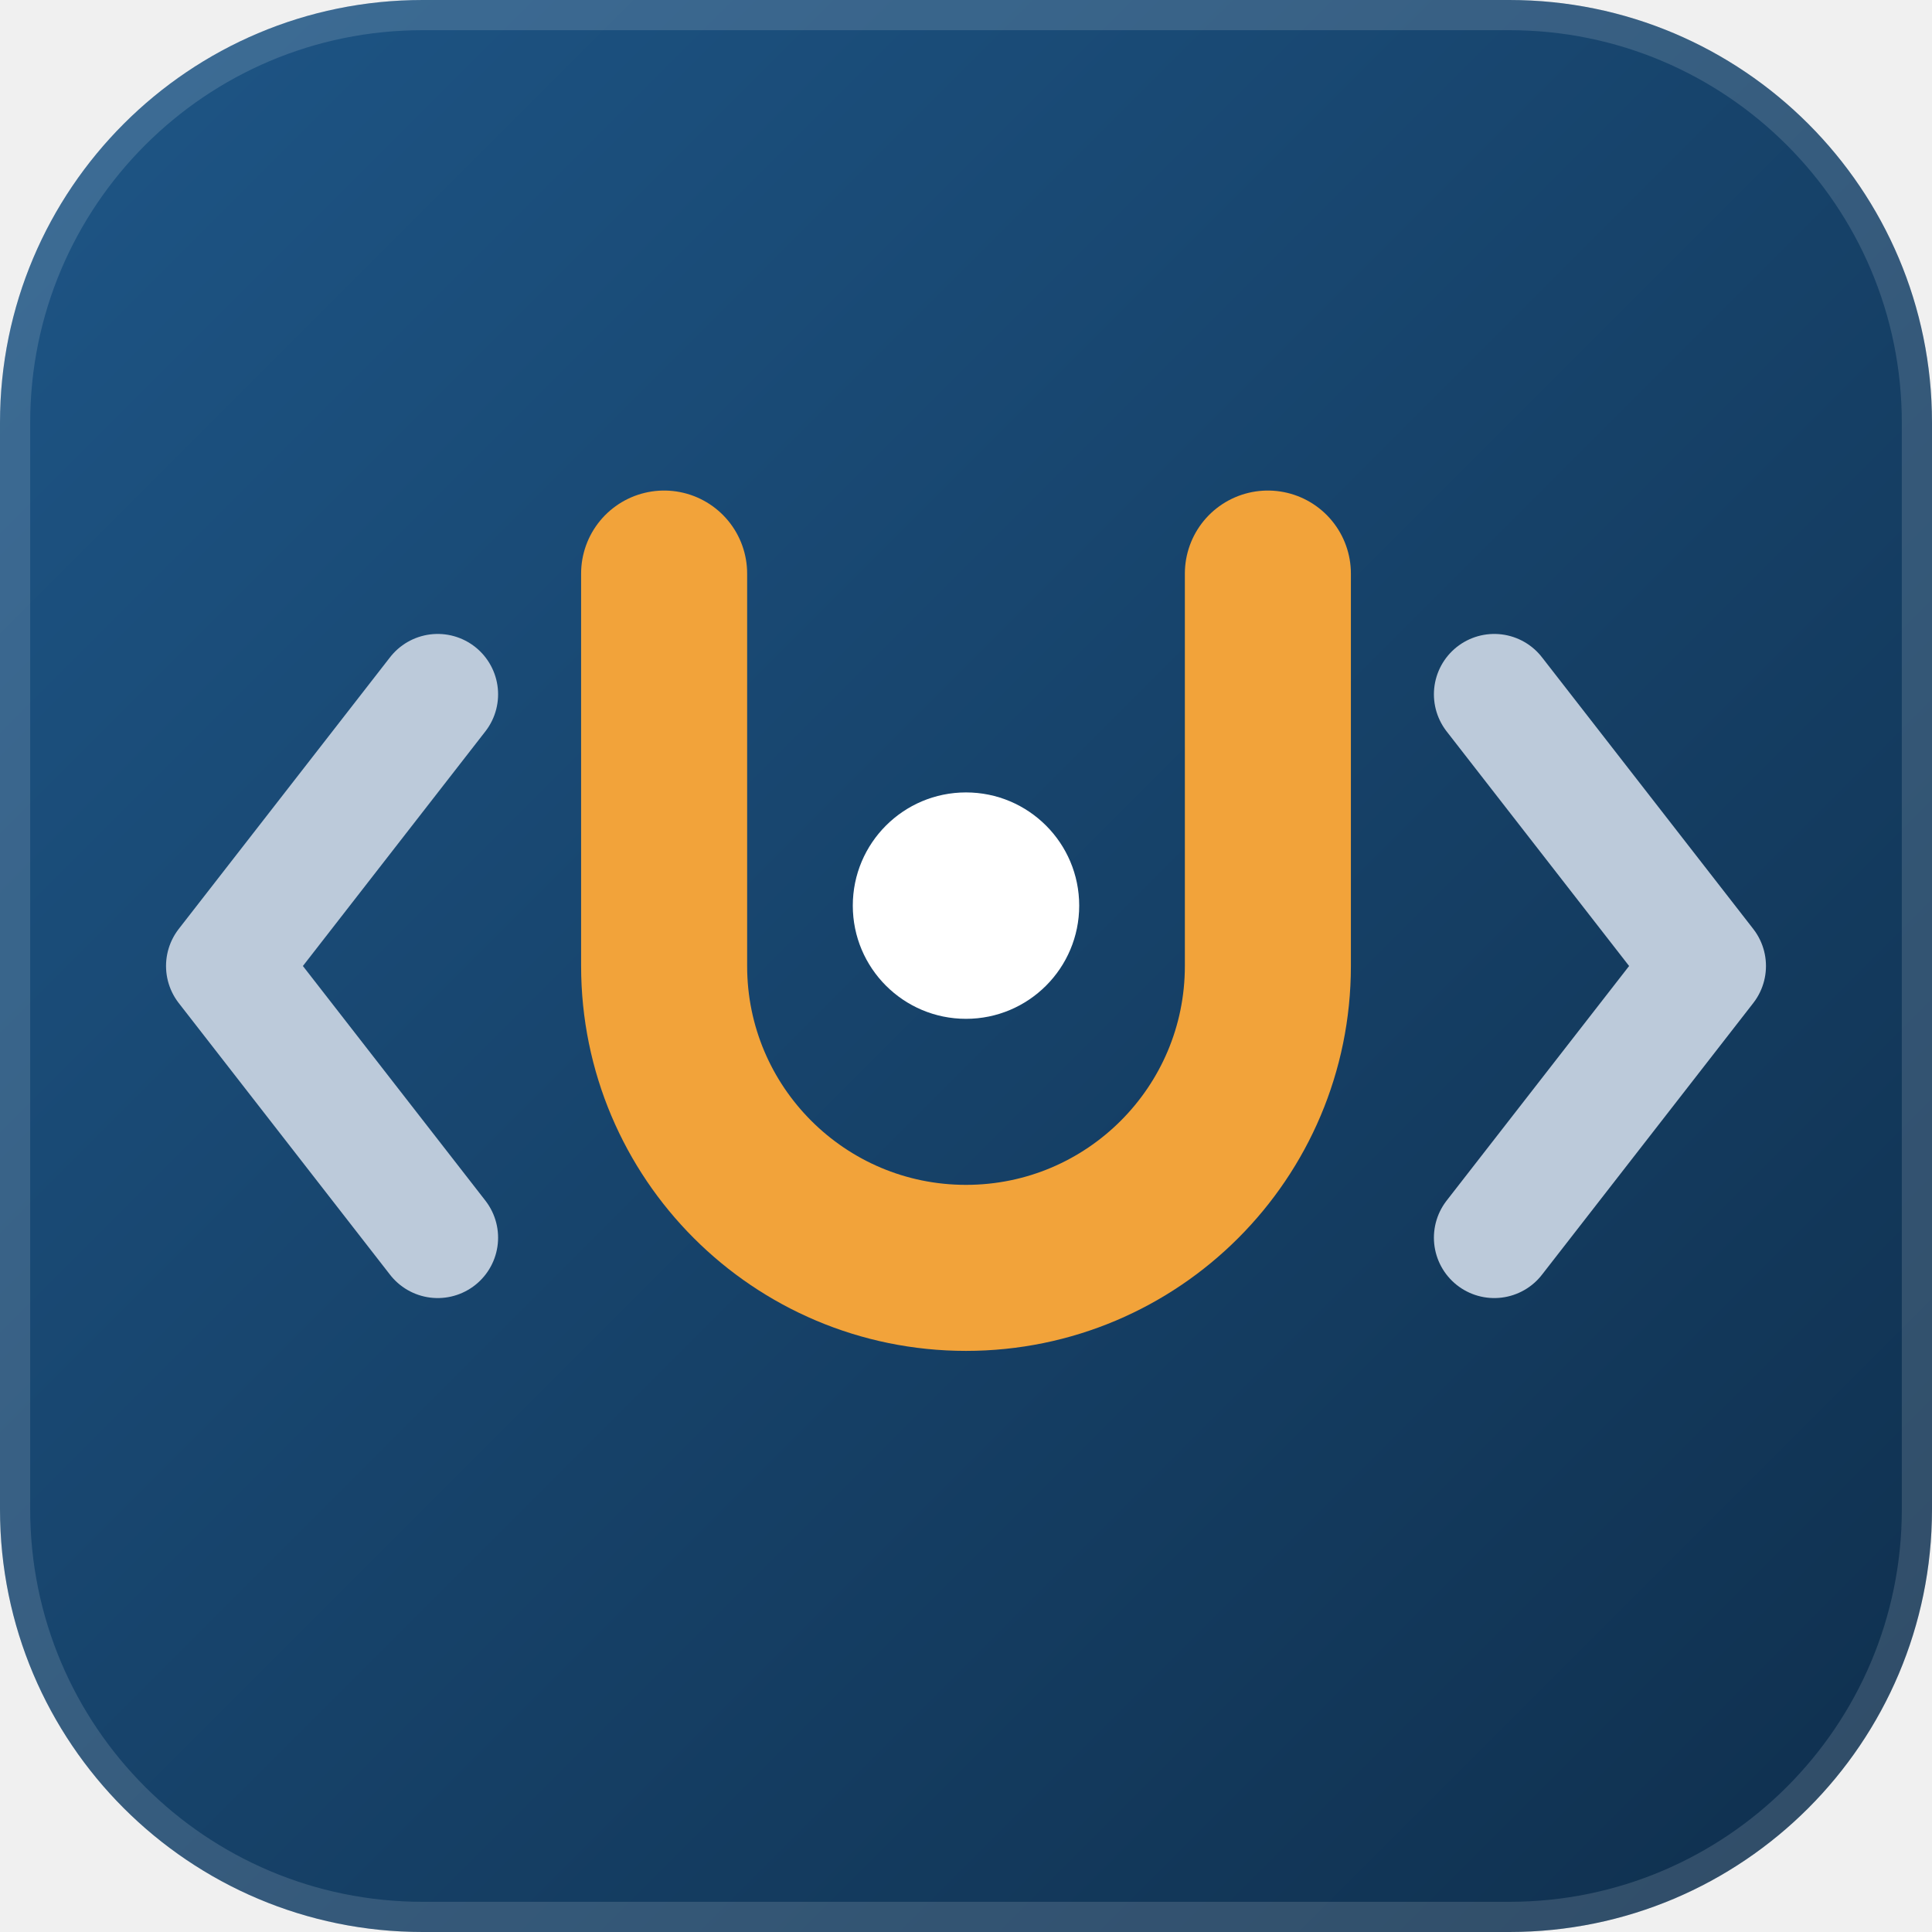
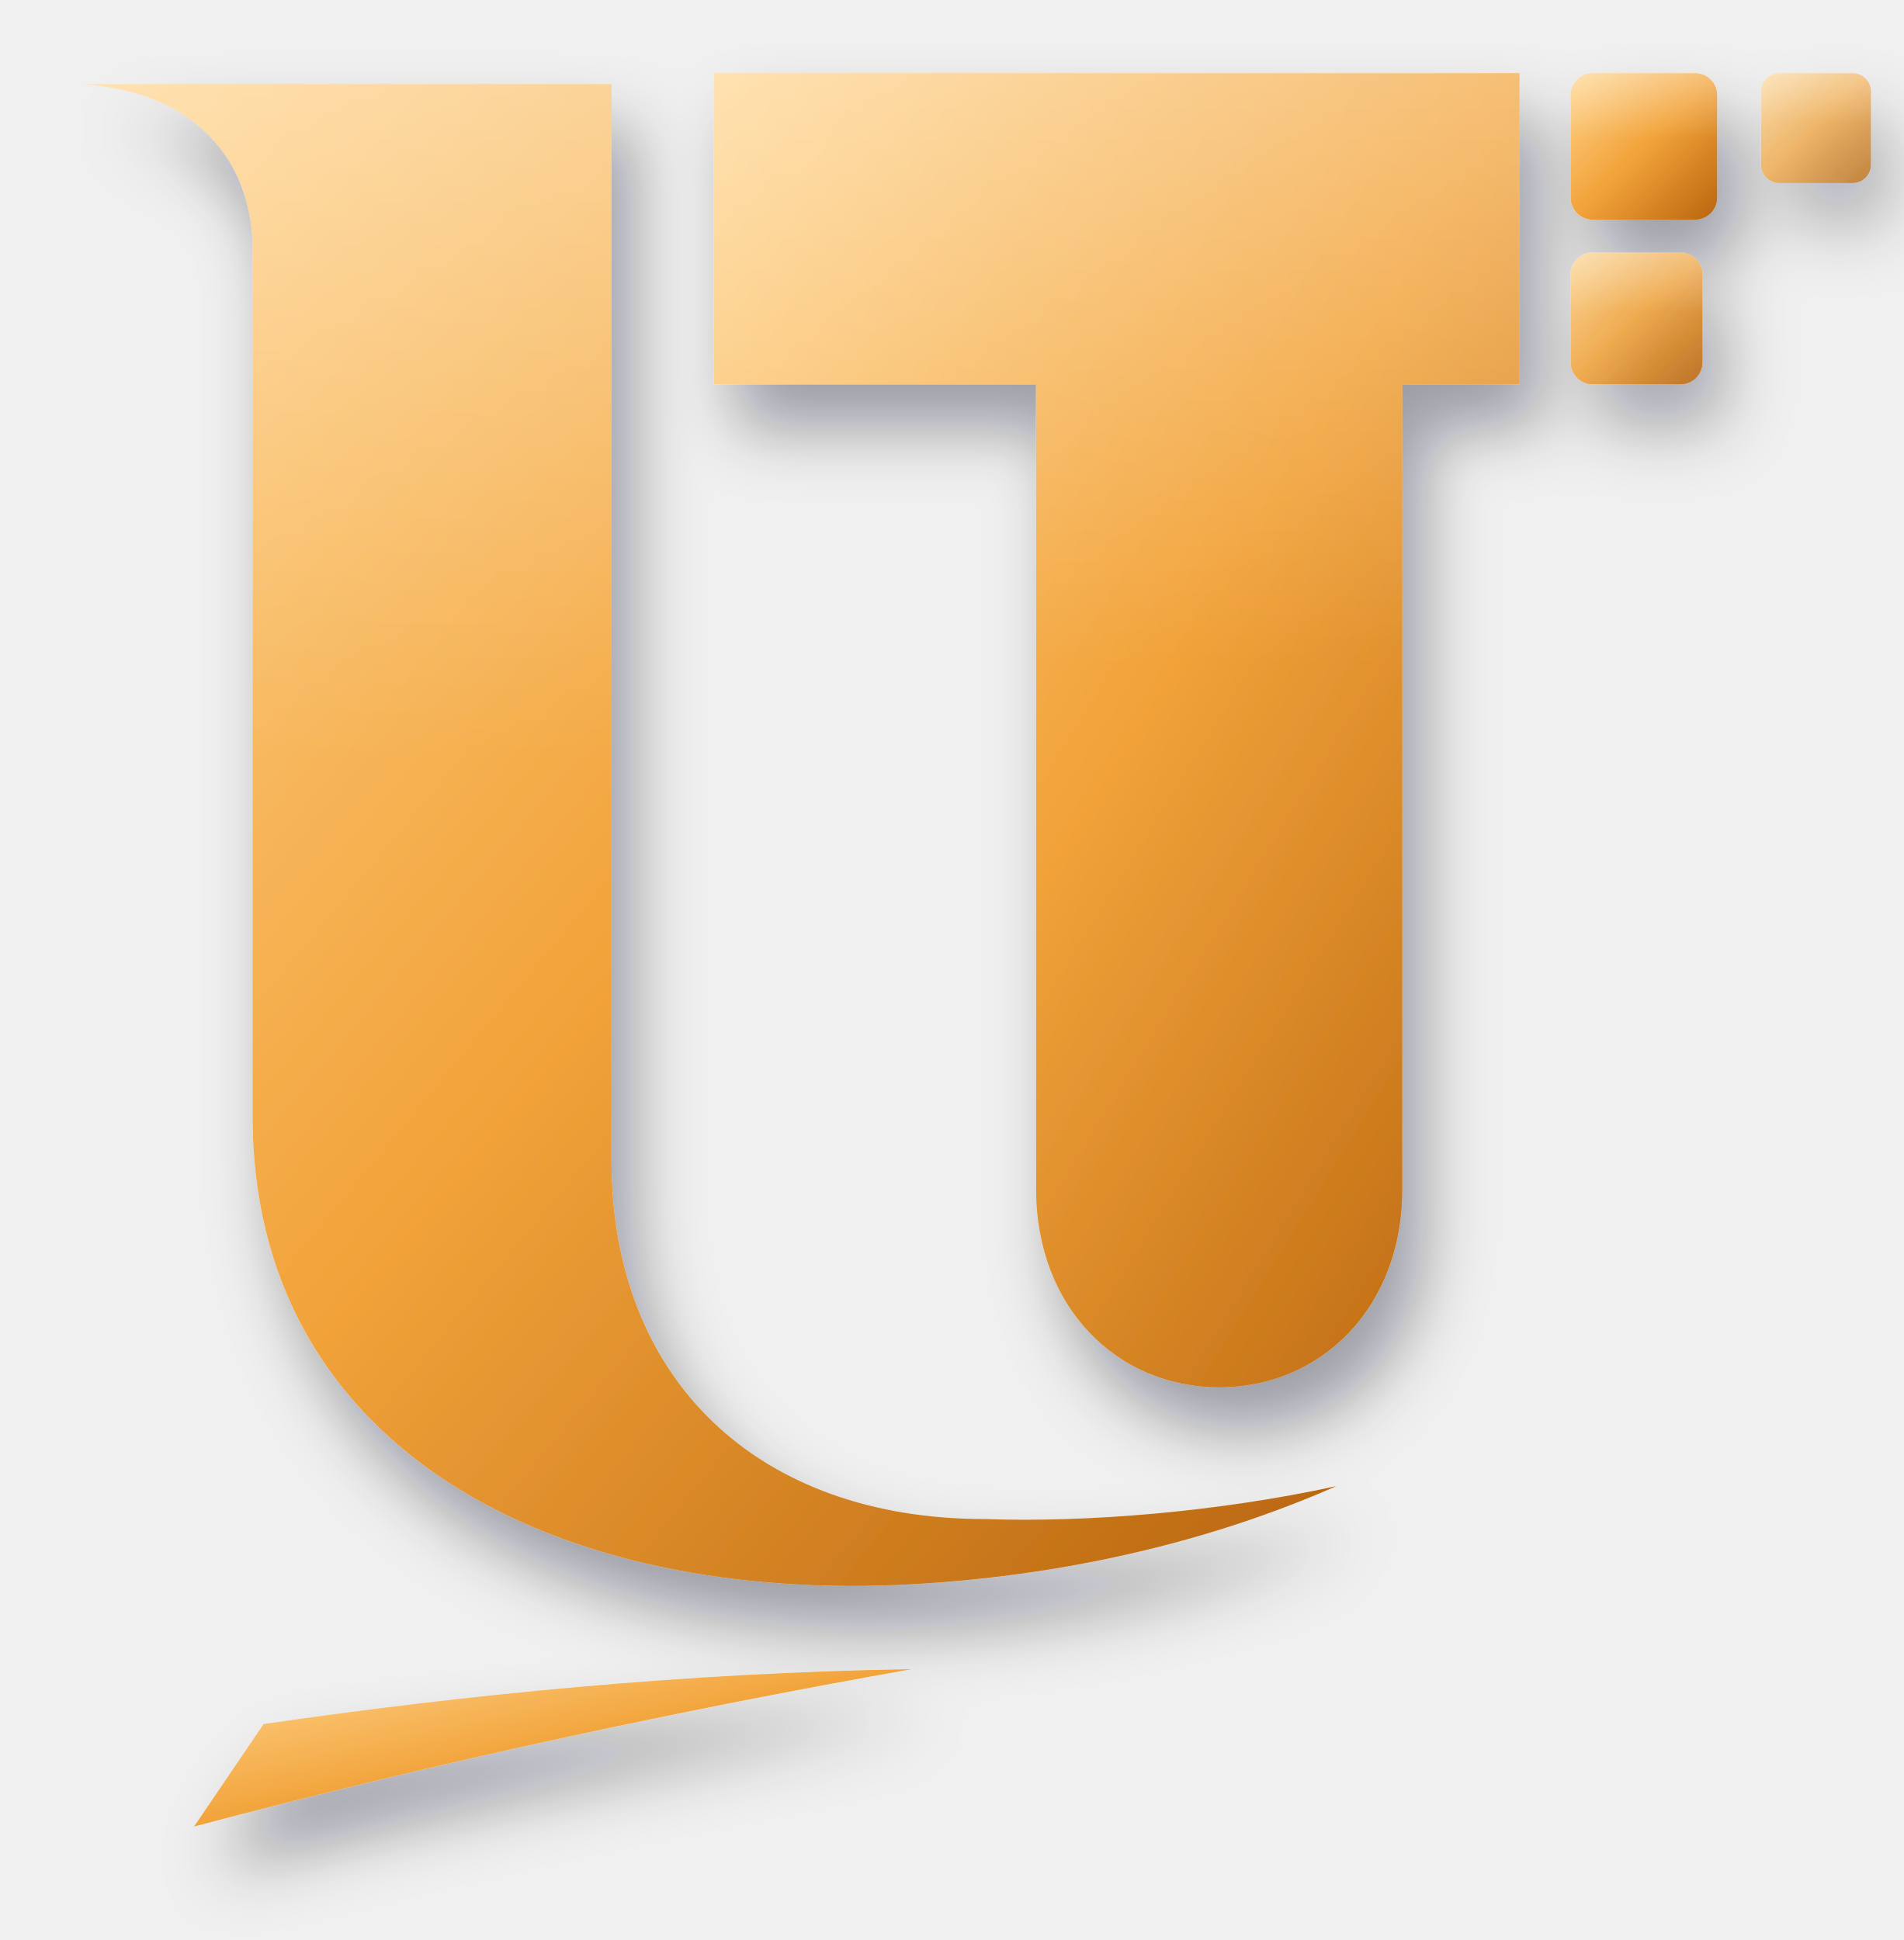
- <svg xmlns="http://www.w3.org/2000/svg" viewBox="0 0 128 128" role="img" aria-label="Uyoon Tech Solutions">
+ <svg xmlns="http://www.w3.org/2000/svg" viewBox="55 35 520 530" role="img" aria-label="Uyoon Tech Solutions">
  <defs>
-     <linearGradient id="ut-bg" x1="0" y1="0" x2="1" y2="1">
-       <stop offset="0" stop-color="#1E5687" />
-       <stop offset="1" stop-color="#0F2F4D" />
+     <linearGradient id="gC2" x1="0" y1="0" x2="1" y2="1">
+       <stop offset="0" stop-color="#FFD58F" />
+       <stop offset=".5" stop-color="#F2A33A" />
+       <stop offset="1" stop-color="#B8650E" />
    </linearGradient>
+     <linearGradient id="glC2" x1="0" y1="0" x2="0" y2="1">
+       <stop offset="0" stop-color="#fff" stop-opacity=".3" />
+       <stop offset=".45" stop-color="#fff" stop-opacity="0" />
+     </linearGradient>
+     <filter id="bC2" x="-20%" y="-20%" width="140%" height="140%">
+       <feGaussianBlur in="SourceAlpha" stdDeviation="6" result="blur" />
+       <feSpecularLighting in="blur" surfaceScale="5" specularConstant=".9" specularExponent="22" lighting-color="#ffffff" result="spec">
+         <fePointLight x="-150" y="-250" z="350" />
+       </feSpecularLighting>
+       <feComposite in="spec" in2="SourceAlpha" operator="in" result="specIn" />
+       <feComposite in="SourceGraphic" in2="specIn" operator="arithmetic" k1="0" k2="1" k3=".55" k4="0" result="lit" />
+       <feDropShadow dx="6" dy="12" stdDeviation="9" flood-color="#06121f" flood-opacity=".35" />
+     </filter>
  </defs>
-   <rect width="128" height="128" rx="28" fill="url(#ut-bg)" />
-   <rect x="1" y="1" width="126" height="126" rx="27" fill="none" stroke="#FFFFFF" stroke-opacity="0.14" stroke-width="2" />
-   <g fill="none" stroke-linecap="round" stroke-linejoin="round">
-     <polyline points="29,46 15,64 29,82" stroke="#BCCADA" stroke-width="8" />
-     <polyline points="99,46 113,64 99,82" stroke="#BCCADA" stroke-width="8" />
-     <path d="M44 38 V64 a20 20 0 0 0 40 0 V38" stroke="#F2A33A" stroke-width="11" />
+   <g filter="url(#bC2)" fill="url(#gC2)">
+     <path id="u" d="M 78 58 C 104 60 122 74 124 100 L 124 340 C 124 428 202 472 300 468 C 345 466 386 456 420 441 C 388 448 352 451 324 450 C 262 450 222 412 222 352 L 222 58 Z" />
+     <path d="M 250 55 L 470 55 L 470 140 L 438 140 L 438 360 C 438 392 416 414 388 414 C 360 414 338 392 338 360 L 338 140 L 250 140 Z" />
+     <rect x="484" y="55" width="40" height="40" rx="6" />
+     <rect x="484" y="104" width="36" height="36" rx="6" opacity=".85" />
+     <rect x="536" y="55" width="30" height="30" rx="5" opacity=".7" />
+     <path d="M 108 534 L 127 506 C 182 498 242 492 304 491 C 242 502 176 516 108 534 Z" />
  </g>
-   <circle cx="64" cy="60" r="7.5" fill="#FFFFFF" />
+   <g fill="url(#glC2)">
+     <path d="M 78 58 C 104 60 122 74 124 100 L 124 340 C 124 428 202 472 300 468 C 345 466 386 456 420 441 C 388 448 352 451 324 450 C 262 450 222 412 222 352 L 222 58 Z" />
+     <path d="M 250 55 L 470 55 L 470 140 L 438 140 L 438 360 C 438 392 416 414 388 414 C 360 414 338 392 338 360 L 338 140 L 250 140 Z" />
+     <rect x="484" y="55" width="40" height="40" rx="6" />
+     <rect x="484" y="104" width="36" height="36" rx="6" opacity=".85" />
+     <rect x="536" y="55" width="30" height="30" rx="5" opacity=".7" />
+   </g>
</svg>
